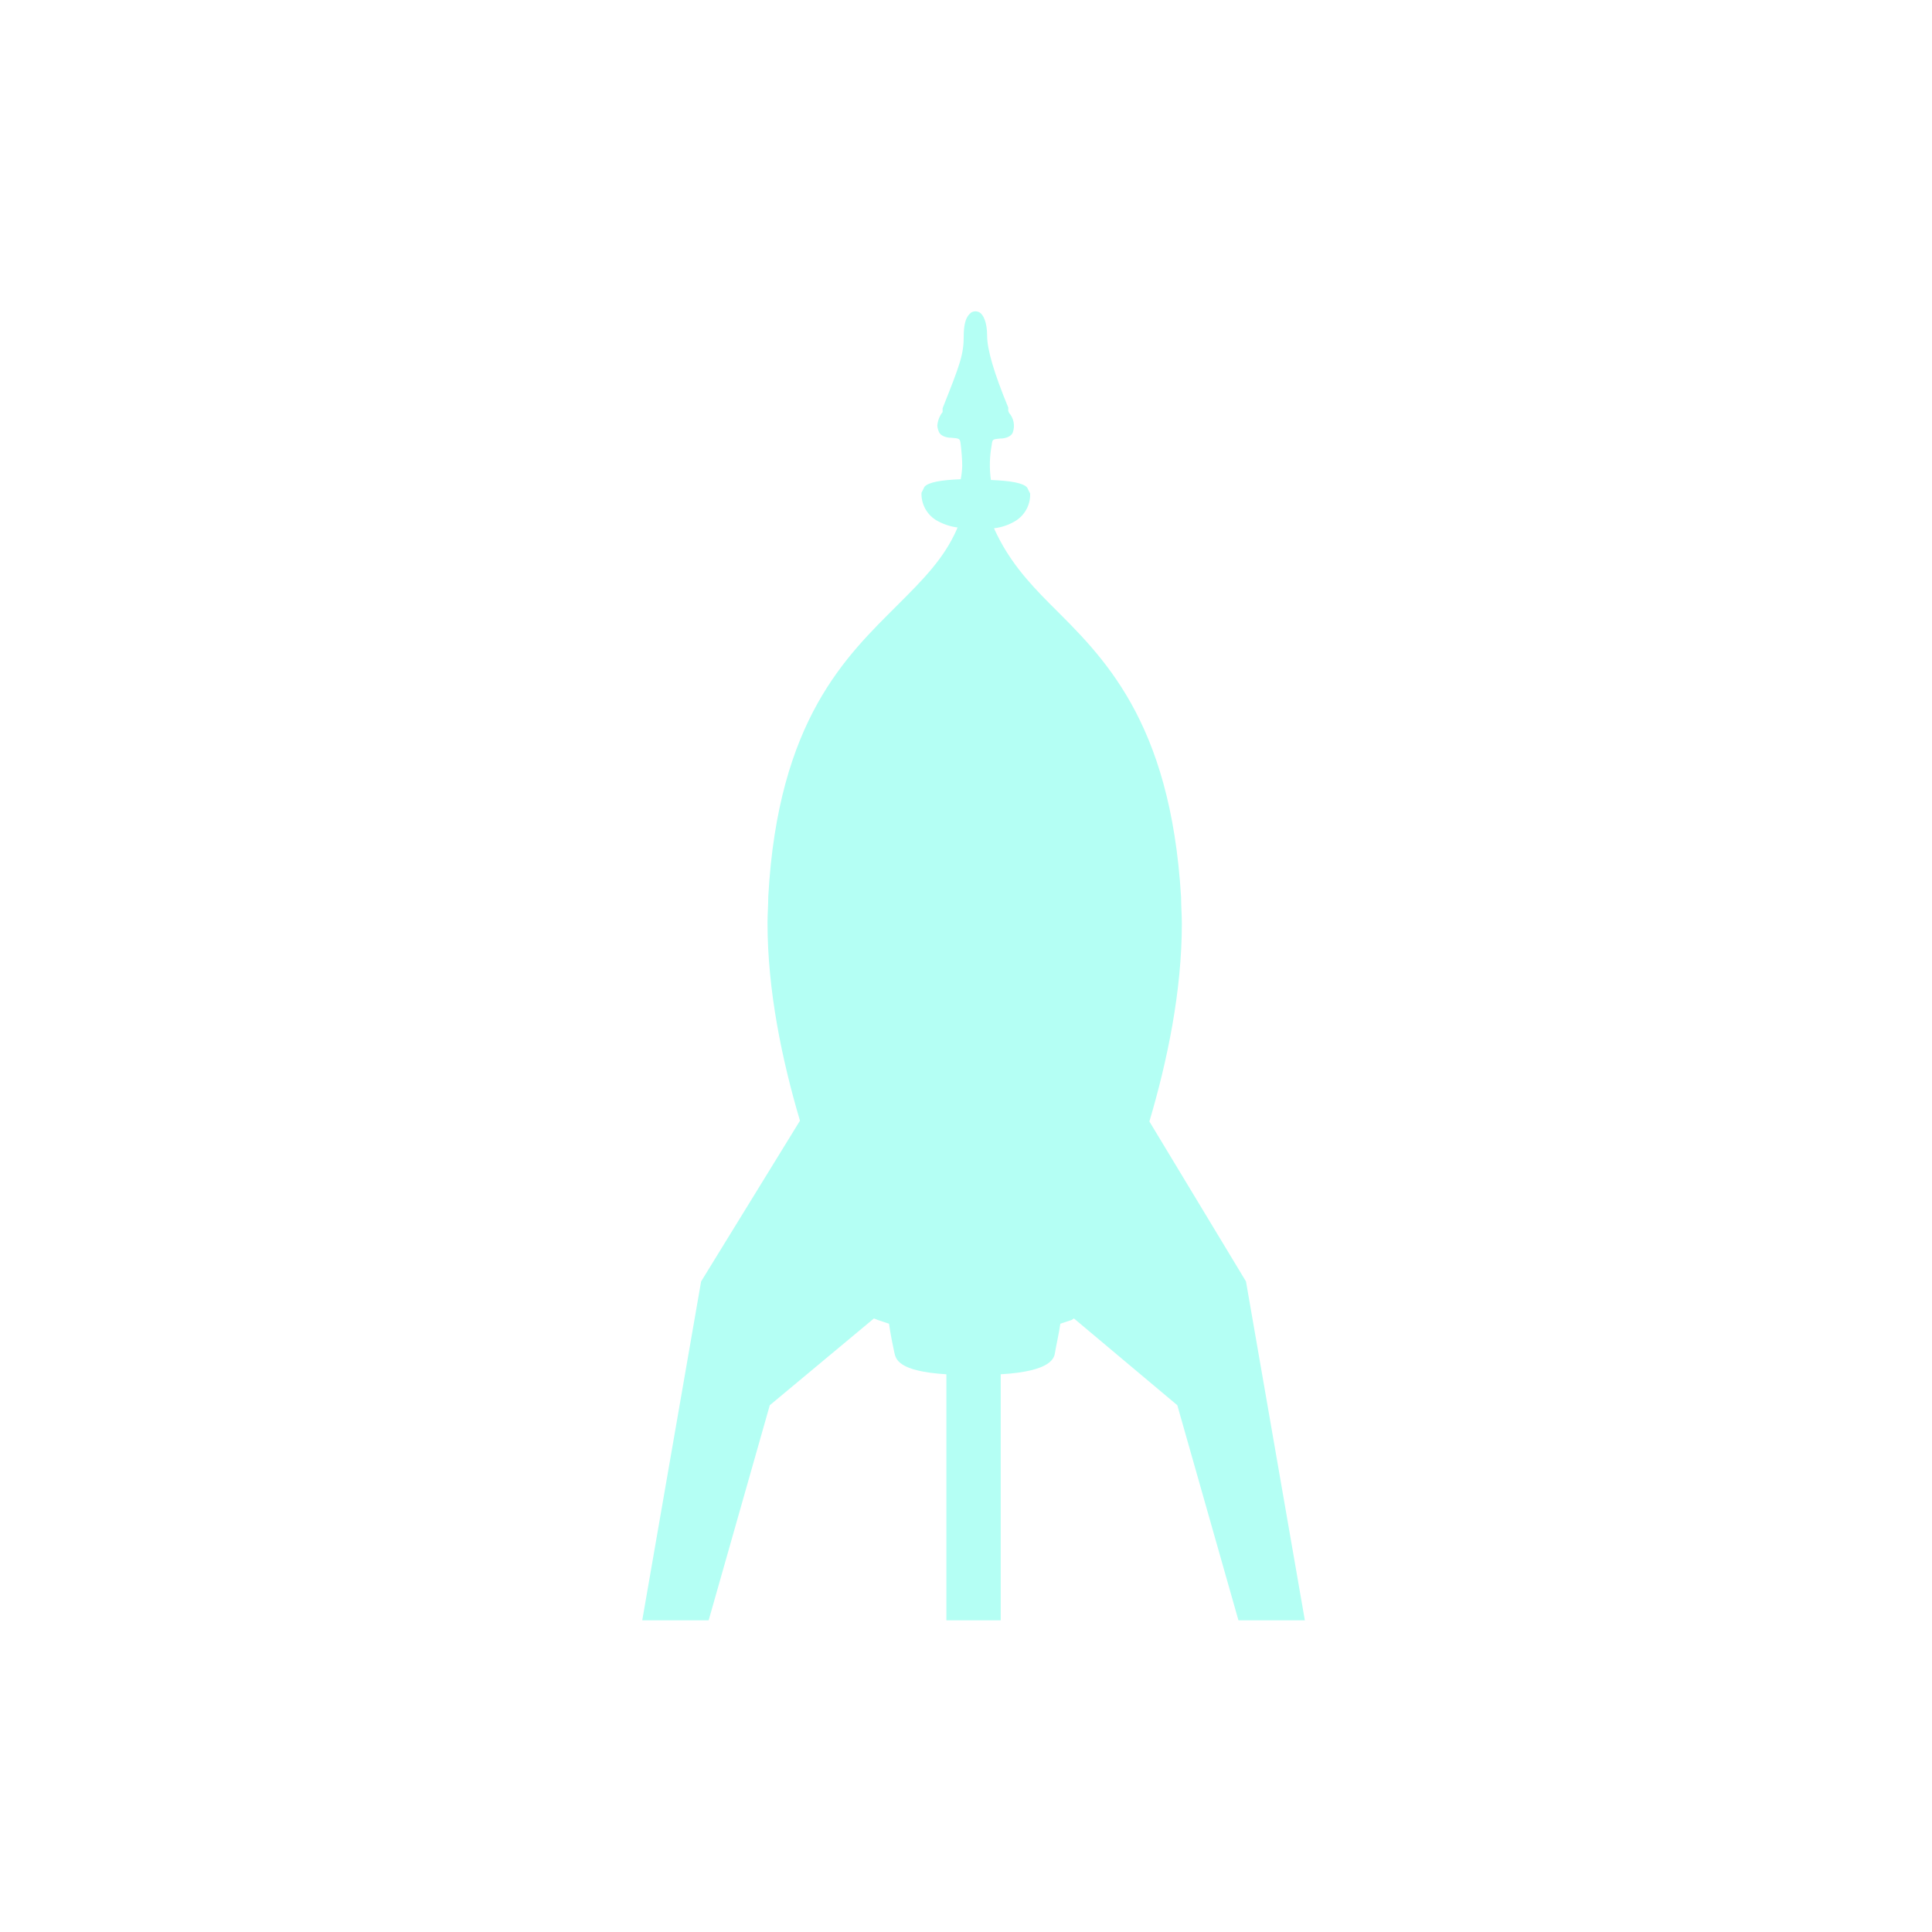
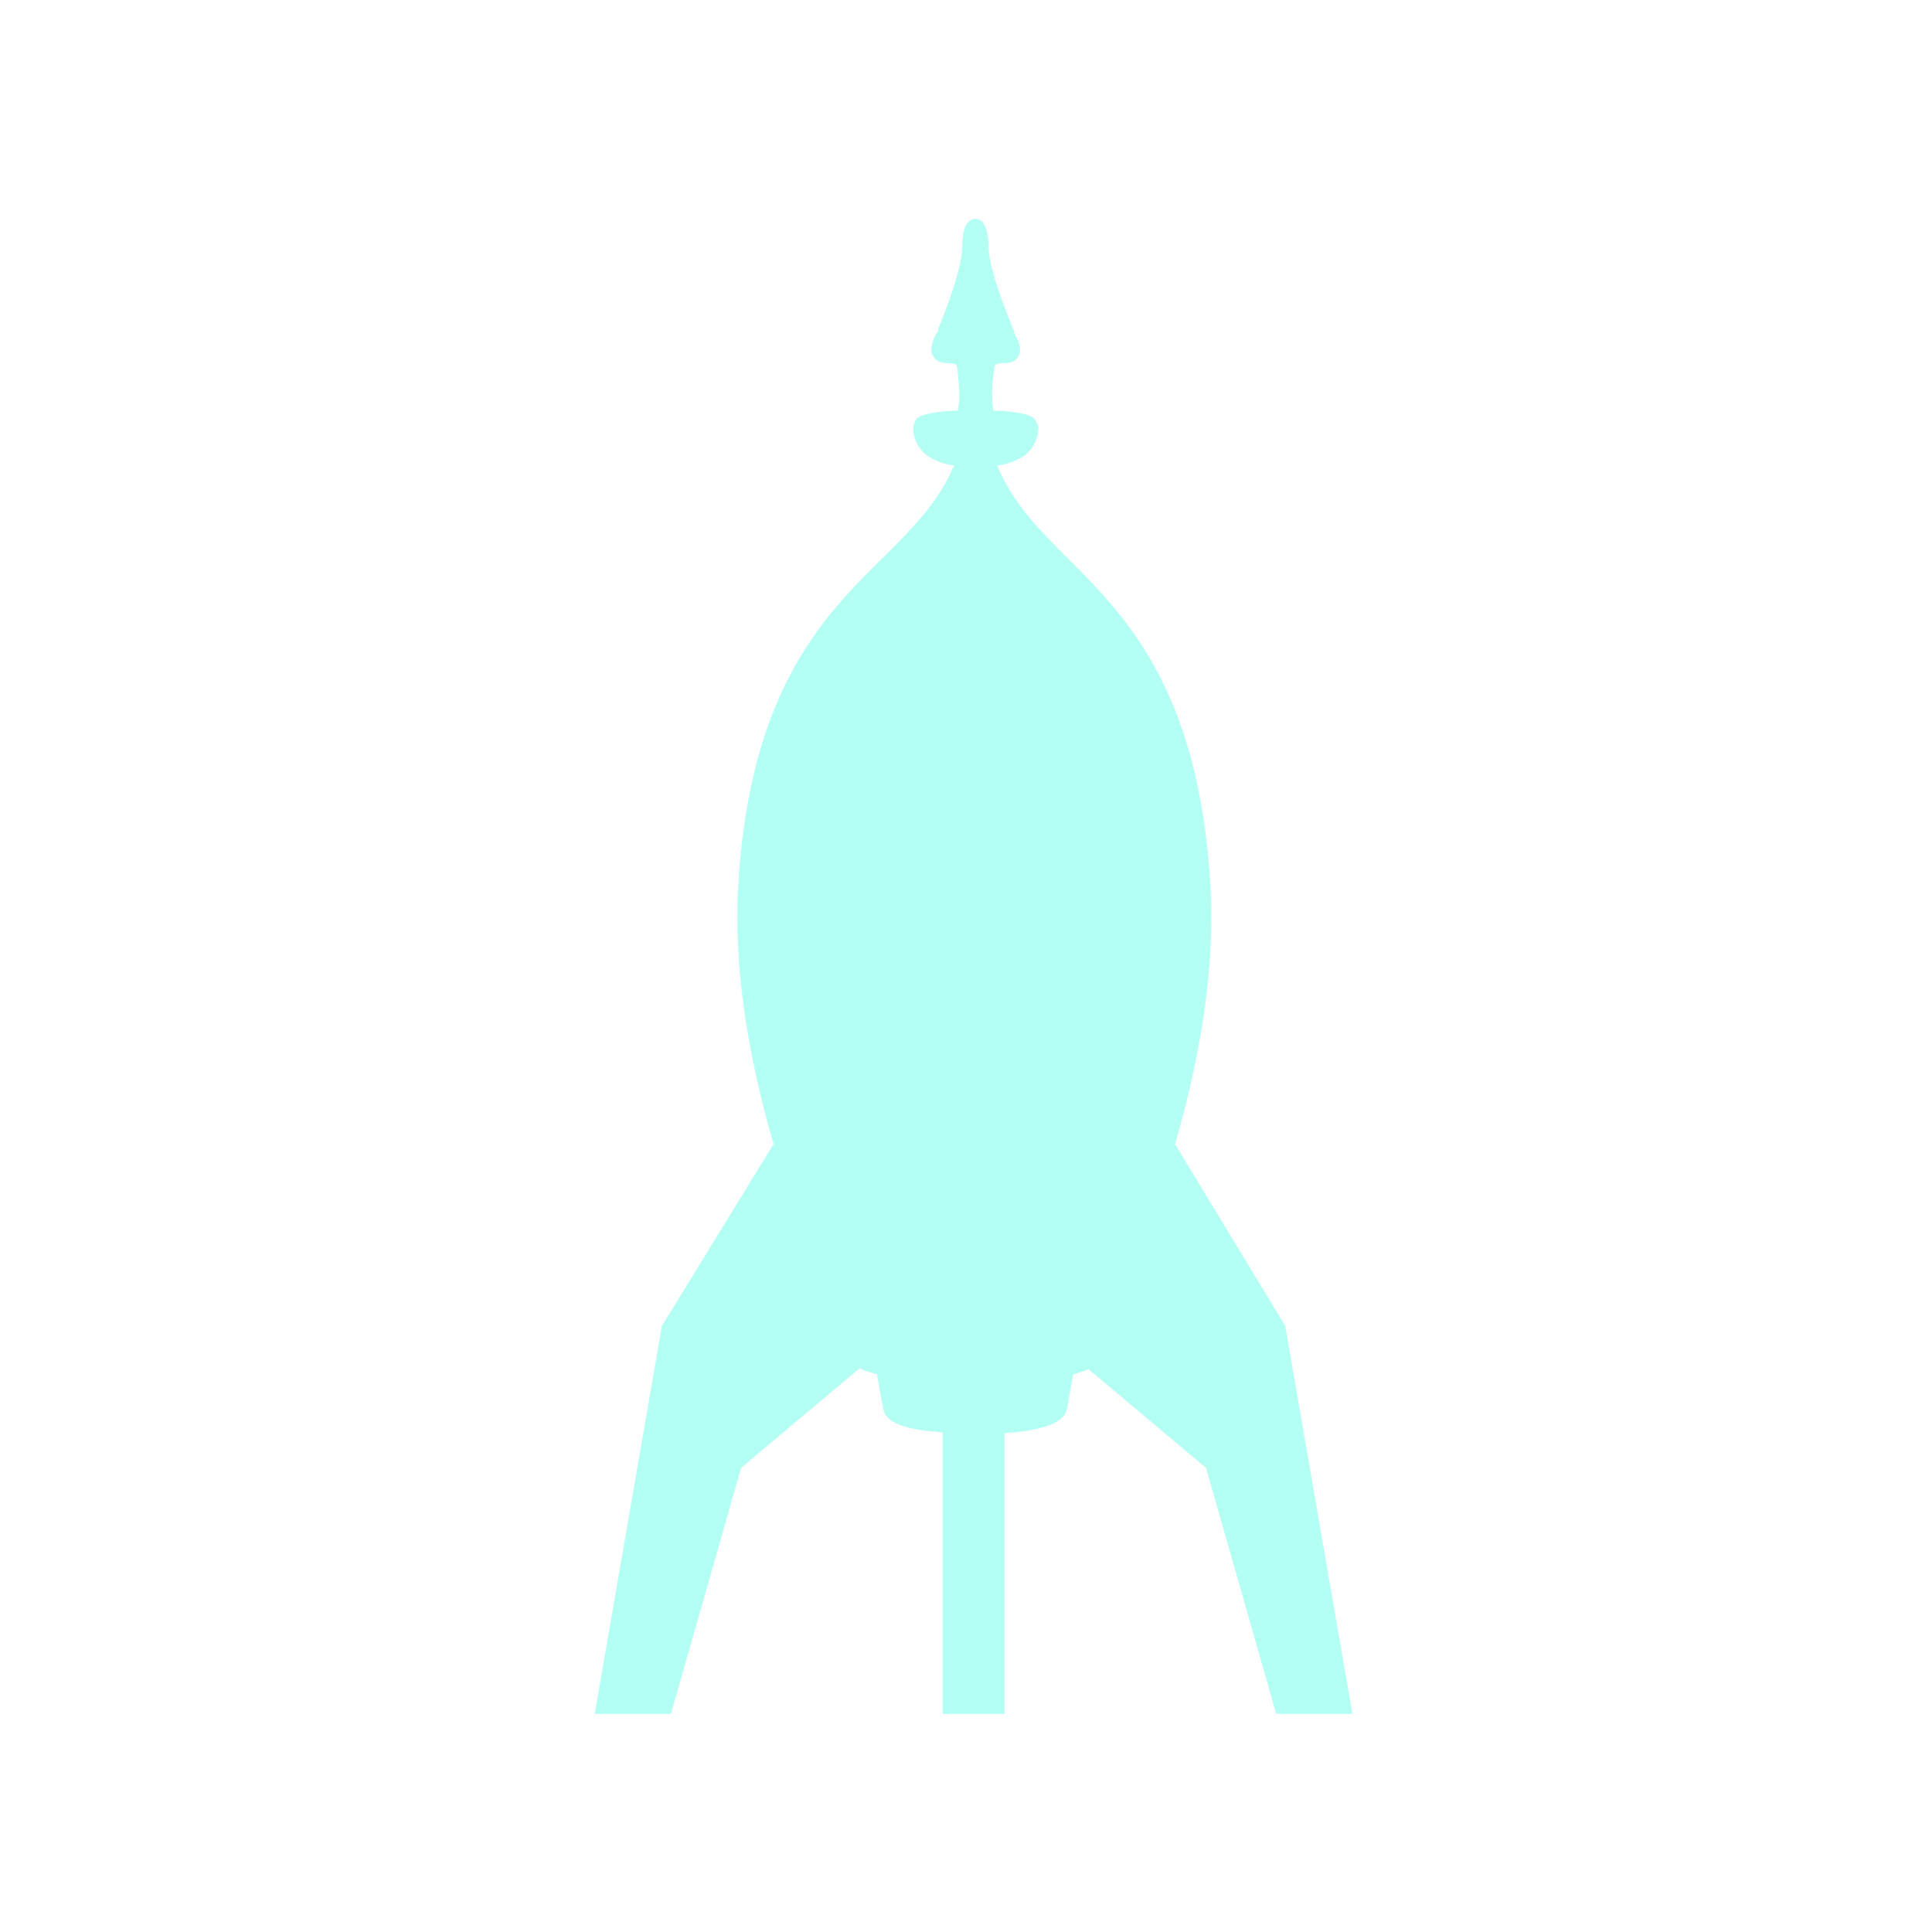
<svg xmlns="http://www.w3.org/2000/svg" height="256" viewBox="0 0 256 256" width="256">
-   <path d="m165.1 169.8-12.8-21.2c2.4-8.1 4.3-17.3 4.3-26.2 0-1.2-.1-2.3-.1-3.5-1.4-23.6-10.5-32-17.3-38.8-3.2-3.2-5.6-6-7.4-9.9a.3.3 0 0 0 -.1-.2 7 7 0 0 0 2.9-1 4.1 4.1 0 0 0 1.9-3.6l-.4-.8c-.5-.6-2.2-.9-4.8-1a14.4 14.4 0 0 1 .1-4.6c.1-.8.1-.8 1.2-.9h.2c.9-.1 1.3-.5 1.4-.8a2.6 2.6 0 0 0 -.5-2.6s-.1-.3-.1-.2v-.5c-1.9-4.6-2.8-7.7-2.8-9.5s-.5-2.8-1-3.1a1.1 1.1 0 0 0 -1.1 0c-.2.2-1 .6-1 3.1s-.5 3.8-2.8 9.6v.5a3.3 3.3 0 0 0 -.7 1.8 2.4 2.4 0 0 0 .2.8c.1.3.5.7 1.4.8h.2c1.2.1 1.2.1 1.3.9s.2 2 .2 2.8a11 11 0 0 1 -.2 1.8c-2.6.1-4.3.4-4.8 1l-.4.8a4.1 4.1 0 0 0 1.9 3.6 7.6 7.6 0 0 0 2.9 1 .3.3 0 0 0 -.1.2c-1.7 3.9-4.5 6.7-7.8 10-6.8 6.8-15.9 15.2-17.2 38.7 0 1.2-.1 2.3-.1 3.5 0 8.9 1.9 18.1 4.3 26.2l-13.1 21.3-7.8 44.9h8.8l8.1-28.5 13.8-11.5.5.2 1.5.5c.2 1.4.5 2.9.7 3.8s.5 2.5 6.9 2.9v32.6h7.2v-32.6c6.8-.4 7.1-2.2 7.2-2.9s.5-2.4.7-3.8l1.5-.5.3-.2 13.7 11.5 8.1 28.5h8.8z" fill="#b4fff4" />
+   <path d="m170.3 175.7-14.6-24.1c2.7-9.3 4.8-19.8 4.8-30 0-1.3 0-2.7-.1-4-1.5-27-11.9-36.6-19.7-44.4-3.7-3.7-6.5-6.8-8.5-11.3a.3.3 0 0 0 -.1-.2 9.1 9.1 0 0 0 3.3-1.1 4.8 4.8 0 0 0 2.2-4.1l-.5-1c-.6-.6-2.5-1-5.5-1.1a18.3 18.3 0 0 1 .1-5.2c.1-1 .1-1 1.4-1.1h.3a1.8 1.8 0 0 0 1.6-1c.5-1-.2-2.2-.6-2.9v-.3l-.2-.4c-2.1-5.2-3.2-8.8-3.2-10.8s-.6-3.3-1.1-3.5a1.1 1.1 0 0 0 -1.3 0c-.2.1-1.1.6-1.1 3.5 0 1.3-.5 4.3-3.2 10.9v.3l-.2.3a4.4 4.4 0 0 0 -.7 2.1 1.1 1.1 0 0 0 .2.8 1.8 1.8 0 0 0 1.6 1h.2c1.4.1 1.4.1 1.5 1.1s.2 2.2.2 3.1a7.5 7.5 0 0 1 -.2 2.1c-3 .1-4.8.5-5.5 1.1l-.4 1a4.6 4.6 0 0 0 2.2 4.1 8.5 8.5 0 0 0 3.3 1.1l-.2.2c-1.9 4.5-5.1 7.8-8.8 11.5-7.8 7.7-18.2 17.4-19.7 44.2-.1 1.3-.1 2.7-.1 4 0 10.2 2.1 20.7 4.8 30l-14.8 24.1-8.9 51.4h10.1l9.3-32.6 15.7-13.2.6.3 1.7.5c.3 1.7.6 3.4.8 4.4s.5 2.8 7.9 3.3v37.3h8.2v-37.2c7.7-.5 8.1-2.5 8.3-3.3l.8-4.5 1.7-.5.3-.2 15.6 13.1 9.3 32.6h10.1z" fill="#b4fff4" />
</svg>
